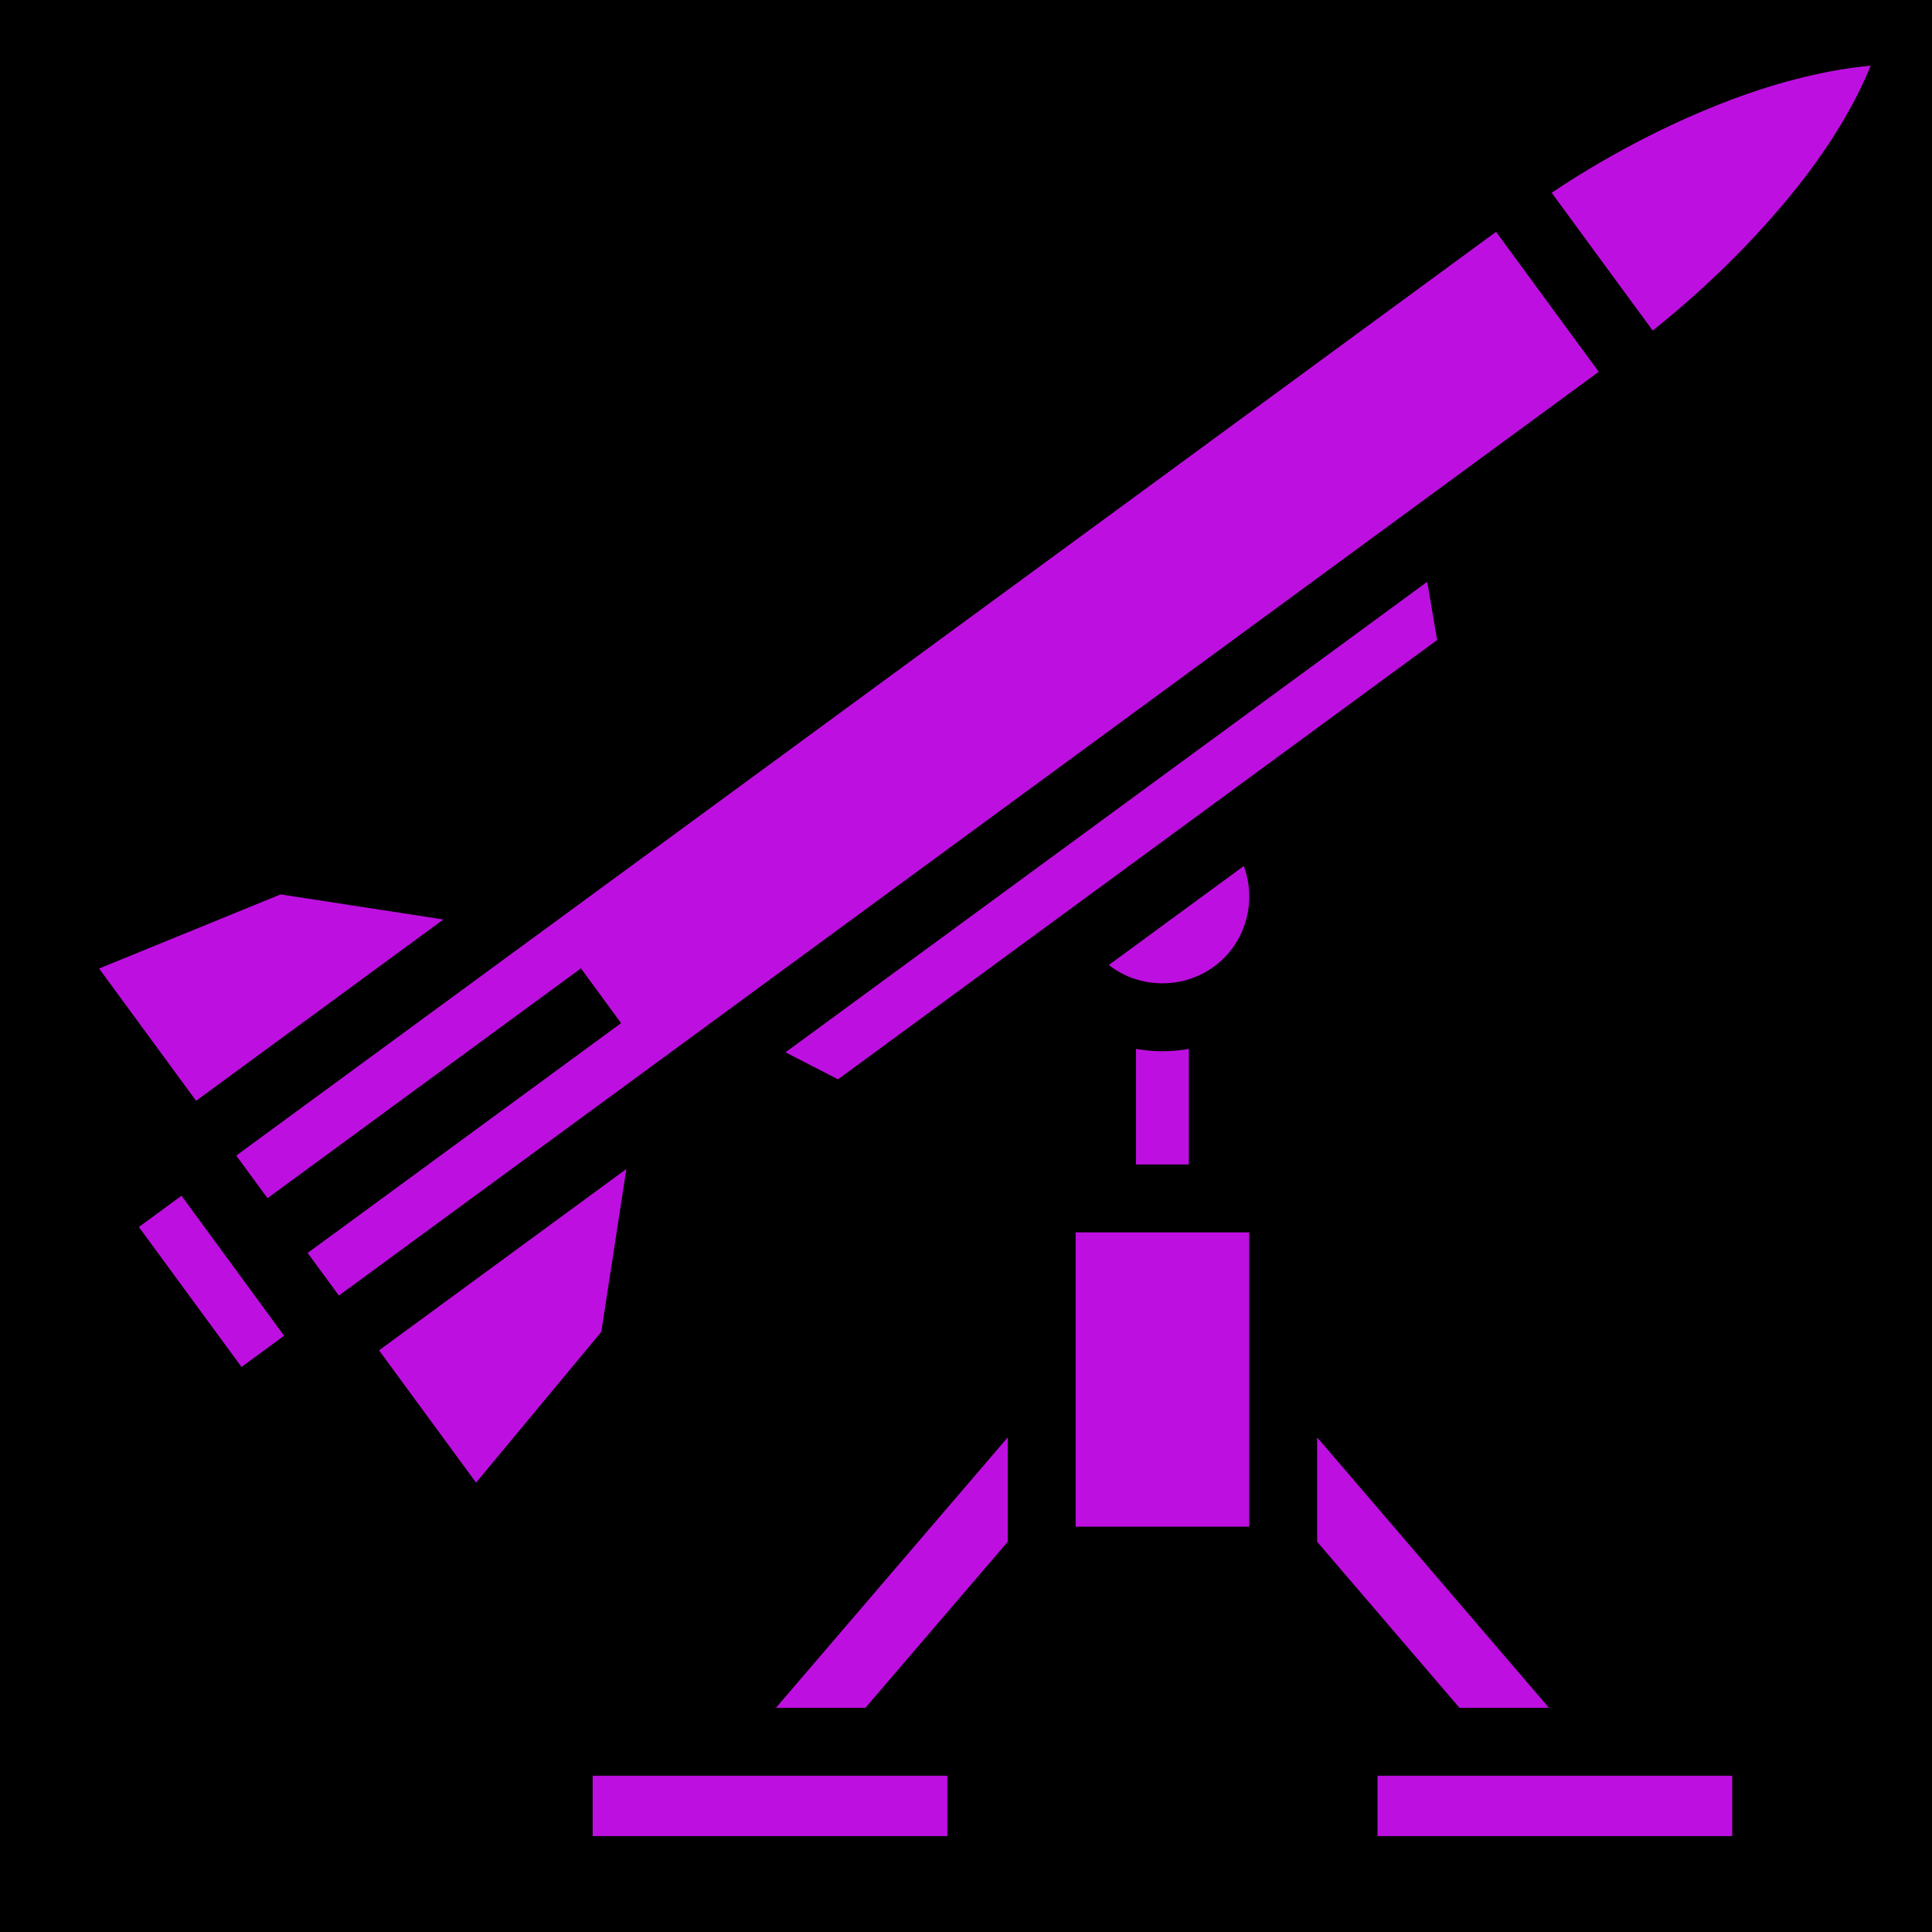
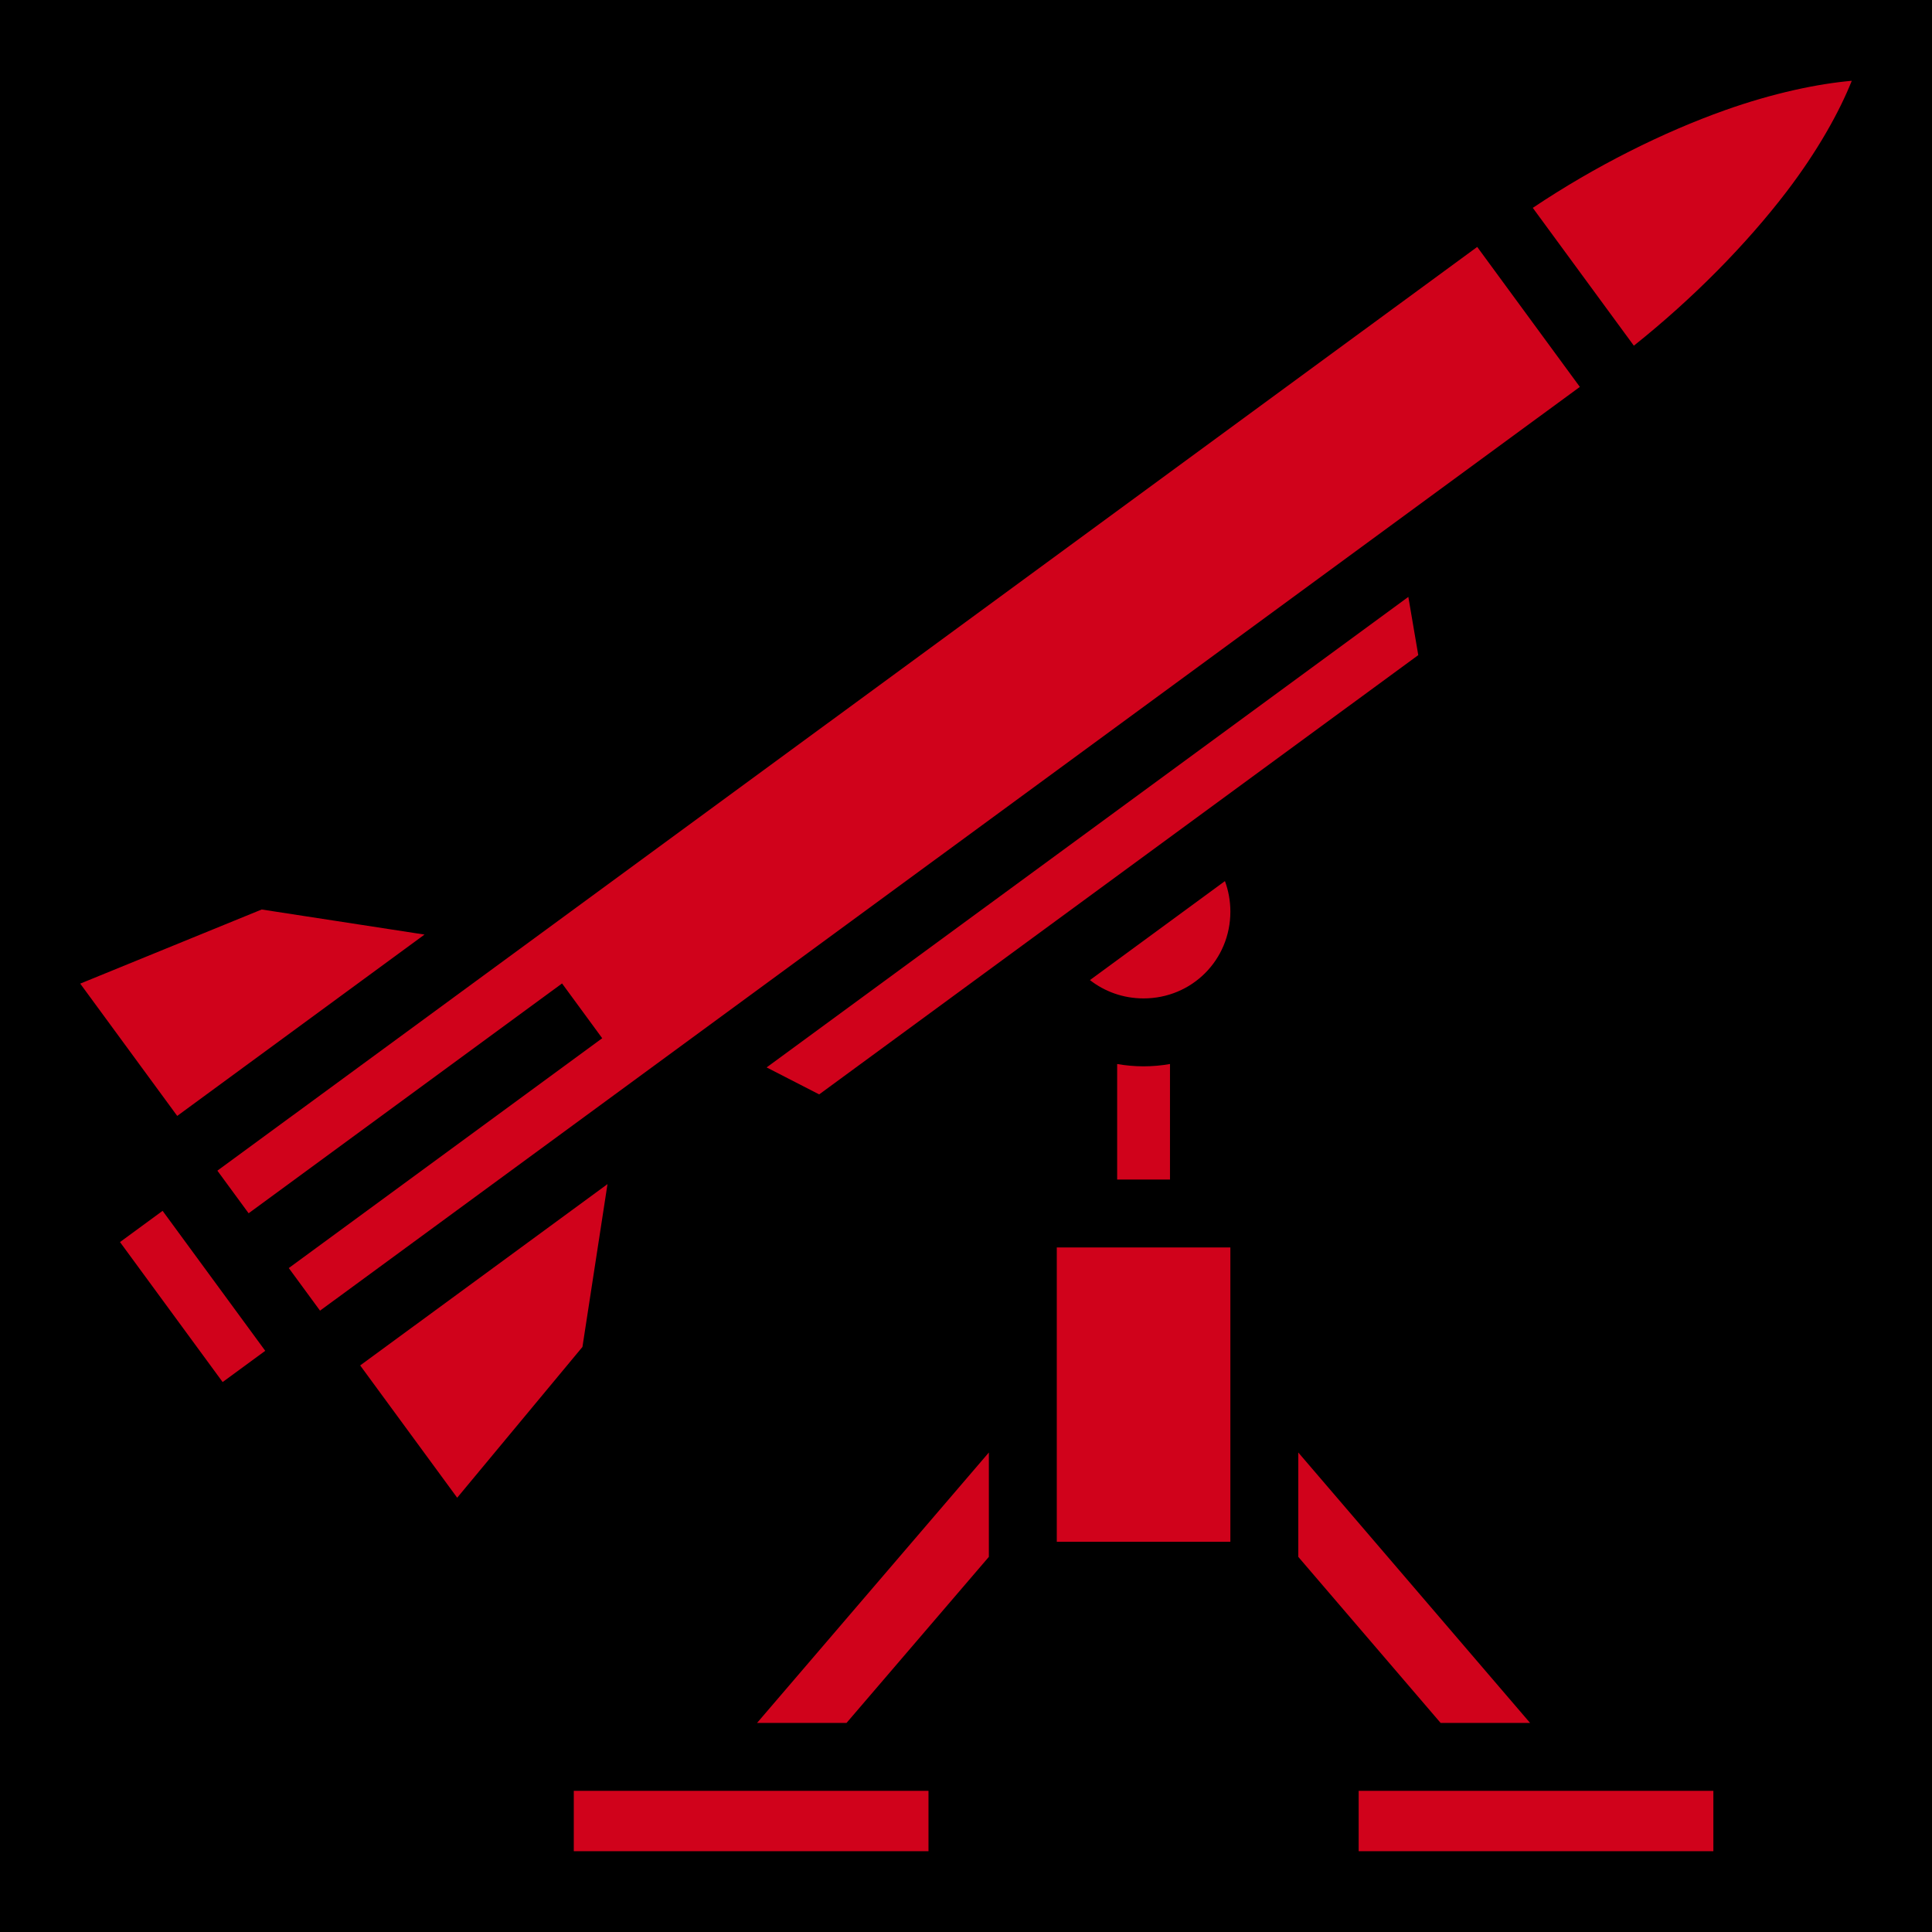
- <svg xmlns="http://www.w3.org/2000/svg" viewBox="0 0 512 512" style="height: 512px; width: 512px;">
+ <svg xmlns="http://www.w3.org/2000/svg" style="height: 512px; width: 512px;" viewBox="0 0 512 512">
  <path d="M0 0h512v512H0z" fill="#000000" fill-opacity="1" />
-   <g class="" transform="translate(5,-4)" style="touch-action: none;">
-     <path d="M490.74 21.411c-8.947.782-20.72 3.22-33.566 7.781-16.386 5.82-34.345 14.758-50.969 25.893l26.783 36.525c15.712-12.52 29.853-26.925 40.428-40.757 8.265-10.811 14.055-21.243 17.324-29.442zm-99.265 44.026L57.609 310.24l8.28 11.291 83.062-60.906 10.643 14.516-83.063 60.906 8.28 11.29 333.865-244.806zm-18.252 92.746L203.164 282.876l13.924 7.15L375.855 173.61zm-48.602 75.316l-35.775 26.234c3.899 3.046 8.821 4.856 14.213 4.856 12.809 0 23-10.191 23-23 0-2.855-.51-5.579-1.438-8.09zm-255.267 7.527L21.26 260.67l25.705 35.057 65.54-48.057zm226.705 40.948v30.615h14v-30.615a40.734 40.734 0 0 1-7 .615c-2.386 0-4.723-.219-7-.615zm-135.065 31.822l-65.54 48.058 25.706 35.06 33.194-39.964zm-117.9 7.09l-11.291 8.279 27.2 37.096 11.29-8.28zm236.965 9.703v78h46v-78zm-18 54.336l-61.426 71.664h23.709l37.717-44.004zm82 0v27.66l37.716 44.004h23.71zm-192 89.664v16h94v-16zm208 0v16h94v-16z" fill="#bd10e0" fill-opacity="1" />
-   </g>
-   <g class="" transform="translate(688,283)" style="touch-action: none;">
-     <g>
-       <circle cx="128" cy="128" r="128" fill="#000" fill-opacity="1" />
-       <circle stroke="#fff" stroke-opacity="1" fill="#000" fill-opacity="1" stroke-width="18" cx="128" cy="128" r="101" />
-       <path fill="#fff" fill-opacity="1" d="M89.11 76.38L76.38 89.11 115.272 128l-38.89 38.89 12.728 12.73L128 140.728l38.89 38.89 12.73-12.728L140.728 128l38.89-38.89-12.728-12.73L128 115.272z" />
-     </g>
+   <g class="" style="" transform="translate(0,0)">
+     <path d="M490.74 21.411c-8.947.782-20.72 3.22-33.566 7.781-16.386 5.82-34.345 14.758-50.969 25.893l26.783 36.525c15.712-12.52 29.853-26.925 40.428-40.757 8.265-10.811 14.055-21.243 17.324-29.442zm-99.265 44.026L57.609 310.24l8.28 11.291 83.062-60.906 10.643 14.516-83.063 60.906 8.28 11.29 333.865-244.806zm-18.252 92.746L203.164 282.876l13.924 7.15L375.855 173.61zm-48.602 75.316-35.775 26.234c3.899 3.046 8.821 4.856 14.213 4.856 12.809 0 23-10.191 23-23 0-2.855-.51-5.579-1.438-8.09zm-255.267 7.527L21.26 260.67l25.705 35.057 65.54-48.057zm226.705 40.948v30.615h14v-30.615a40.734 40.734 0 0 1-7 .615c-2.386 0-4.723-.219-7-.615zm-135.065 31.822-65.54 48.058 25.706 35.06 33.194-39.964zm-117.9 7.09-11.291 8.279 27.2 37.096 11.29-8.28zm236.965 9.703v78h46v-78zm-18 54.336-61.426 71.664h23.709l37.717-44.004zm82 0v27.66l37.716 44.004h23.71zm-192 89.664v16h94v-16zm208 0v16h94v-16z" fill="#d0021b" fill-opacity="1" />
  </g>
</svg>
